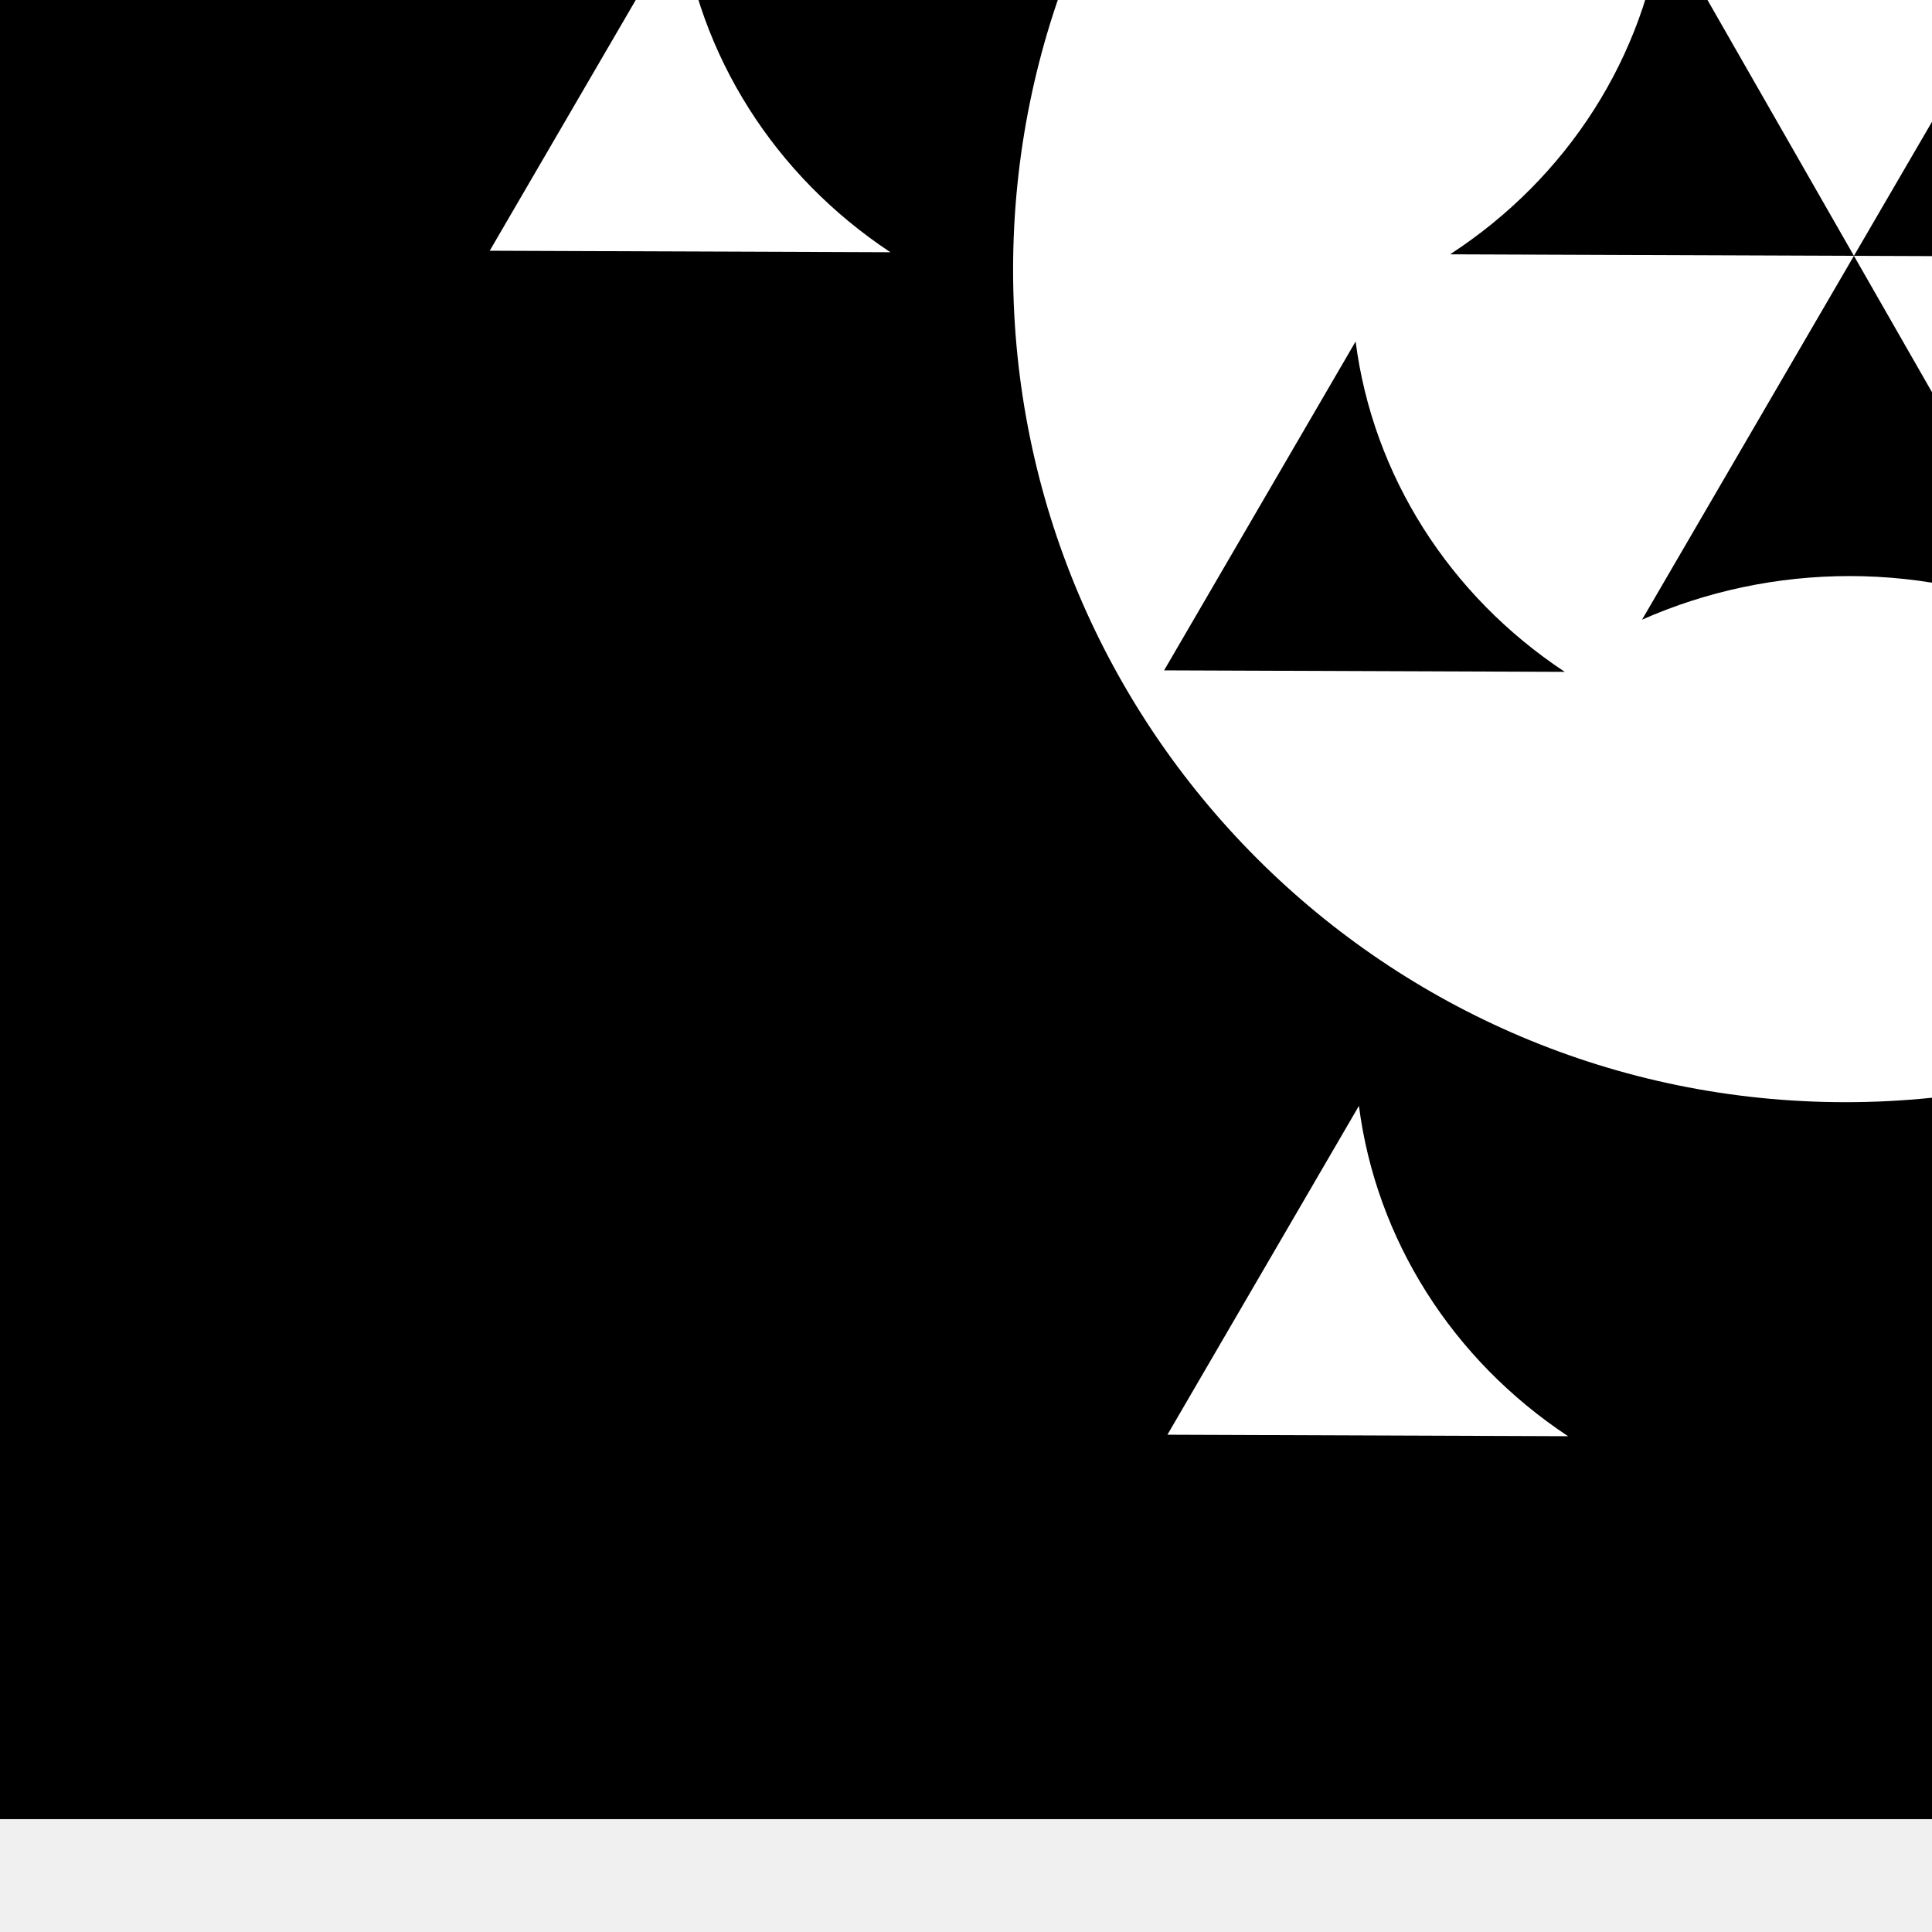
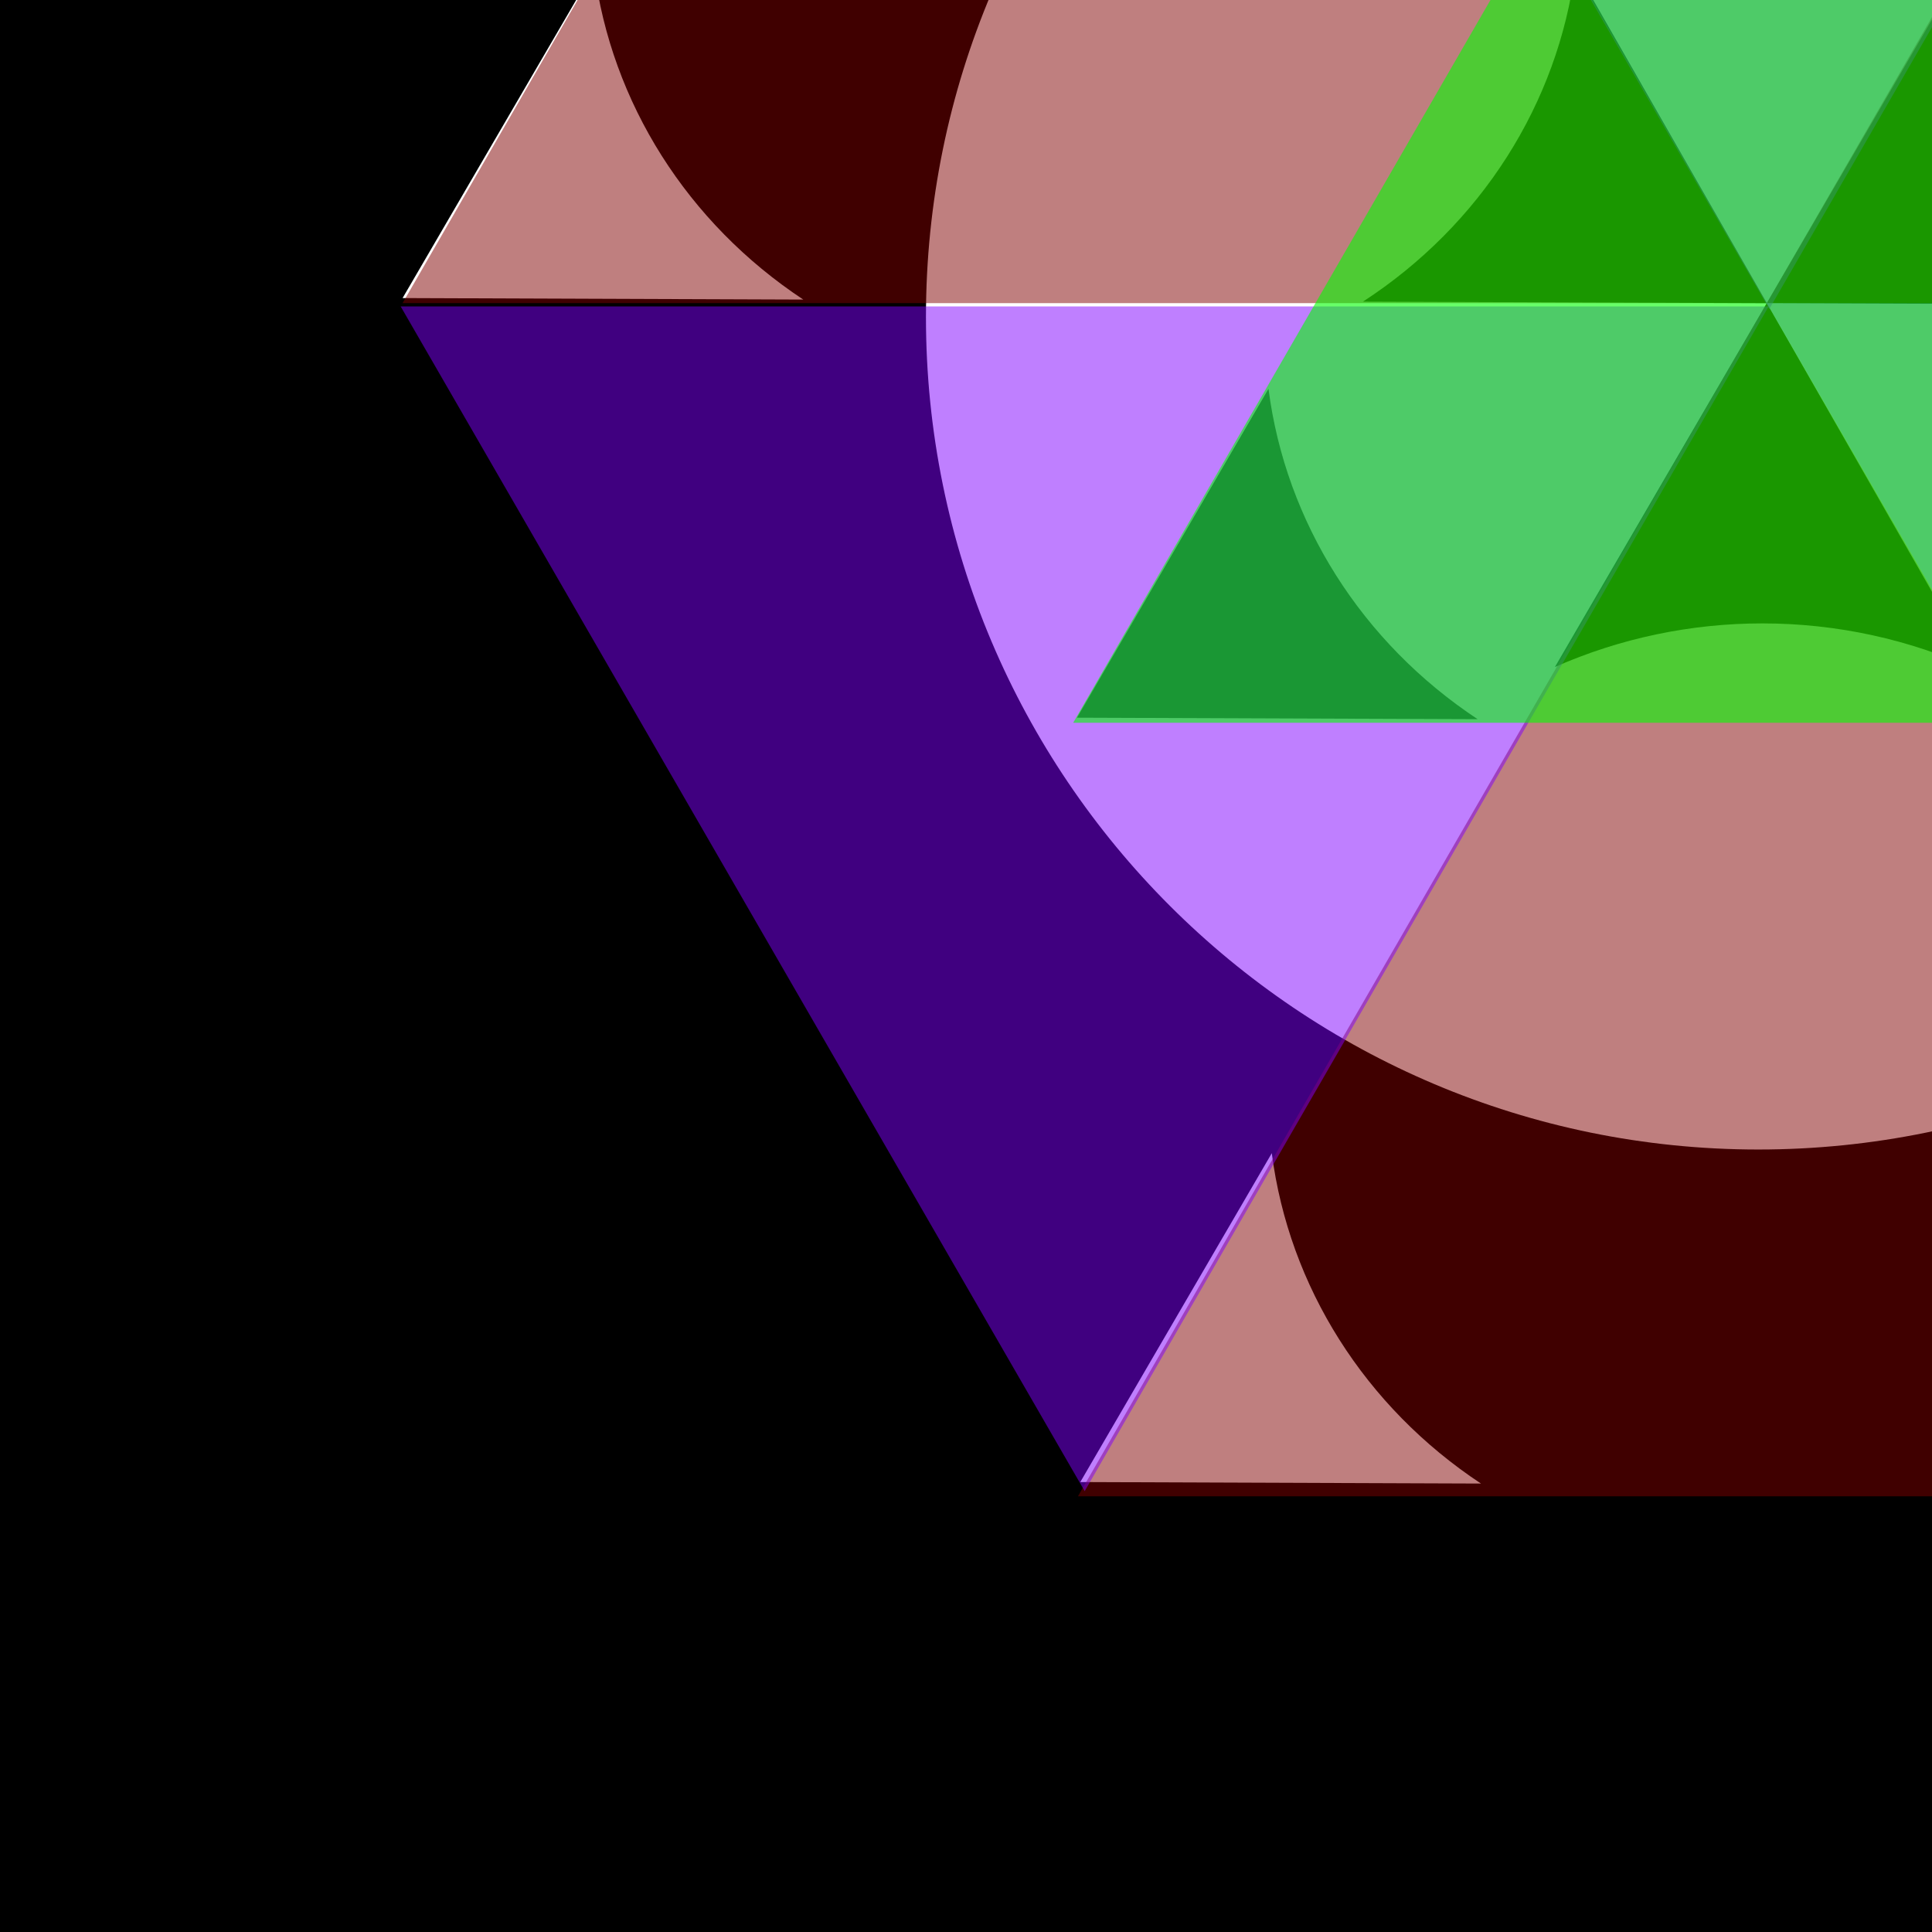
<svg xmlns="http://www.w3.org/2000/svg" width="1600mm" height="1600mm" viewBox="0 0 1600 1600" version="1.1" id="svg8">
  <defs id="defs2" />
  <g id="layer1">
-     <rect style="fill:#000000;stroke:none;stroke-width:1.245" id="rect835" width="3675.491" height="2550.579" x="-316.18" y="-1044.041" />
-     <path id="path1263" style="fill:#ffffff;fill-opacity:1;stroke:none;stroke-width:9.293;stroke-miterlimit:4;stroke-dasharray:none;stroke-opacity:1" d="m 1527.669,-465.888 a 689.335,689.335 0 0 0 -688.669,689.334 689.335,689.335 0 0 0 689.334,689.335 689.335,689.335 0 0 0 689.335,-689.335 689.335,689.335 0 0 0 -689.335,-689.334 689.335,689.335 0 0 0 -0.664,0 z m 4.938,44.743 173.958,303.919 a 409.354,390.95 0 0 0 -177.611,-38.716 409.354,390.95 0 0 0 -171.808,36.101 z m -155.812,356.012 158.55,277 158.605,-272.358 a 409.354,390.95 0 0 0 173.211,273.597 l -331.815,-1.24 173.957,303.918 a 409.354,390.95 0 0 0 -177.61,-38.715 409.354,390.95 0 0 0 -171.809,36.101 l 175.462,-301.304 -334.454,-1.248 a 409.354,390.95 0 0 0 175.903,-275.752 z m 558.497,347.514 158.551,277 -334.454,-1.25 a 409.354,390.95 0 0 0 175.903,-275.751 z m -812.621,0.424 a 409.354,390.95 0 0 0 173.211,273.597 l -331.816,-1.24 z" />
-     <path id="path1148-7" style="fill:#ffffff;fill-opacity:1;stroke:none;stroke-width:9.293;stroke-miterlimit:4;stroke-dasharray:none;stroke-opacity:1" d="m 2103.886,-764.439 -175.461,301.303 c 53.853,-23.782 112.476,-36.101 171.809,-36.101 61.497,0 122.204,13.233 177.61,38.716 z m 402.685,703.525 C 2492.278,50.914 2428.165,151.418 2330.668,214.837 l 334.454,1.249 z" />
-     <path id="path1148-7-6" style="fill:#ffffff;fill-opacity:1;stroke:none;stroke-width:9.293;stroke-miterlimit:4;stroke-dasharray:none;stroke-opacity:1" d="m 974.109,-768.658 -175.461,301.303 c 53.853,-23.782 112.476,-36.1 171.808,-36.1 61.497,0 122.203,13.233 177.61,38.716 z M 564.173,-64.709 405.568,207.649 737.384,208.888 C 641.454,145.435 578.439,45.899 564.173,-64.709 Z" />
-     <path id="path1148-7-8" style="fill:#ffffff;fill-opacity:1;stroke:none;stroke-width:9.293;stroke-miterlimit:4;stroke-dasharray:none;stroke-opacity:1" d="m 1938.031,915.392 c -14.294,111.829 -78.406,212.333 -175.904,275.751 l 334.454,1.249 z m -812.622,0.424 -158.605,272.358 331.816,1.239 c -95.93,-63.453 -158.945,-162.989 -173.211,-273.598 z" />
+     <rect style="fill:#000000;stroke:none;stroke-width:1.914" id="rect835" width="5650.335" height="3921.007" x="-126.588" y="-1674.717" />
+     <path id="path1263" style="fill:#ffffff;fill-opacity:1;stroke:none;stroke-width:9.293;stroke-miterlimit:4;stroke-dasharray:none;stroke-opacity:1" d="M 1455.507,-426.689 A 689.335,689.335 0 0 0 766.838,262.644 689.335,689.335 0 0 0 1456.172,951.98 689.335,689.335 0 0 0 2145.507,262.644 a 689.335,689.335 0 0 0 -689.335,-689.334 689.335,689.335 0 0 0 -0.664,0 z m 4.938,44.743 173.958,303.919 a 409.354,390.95 0 0 0 -177.611,-38.716 409.354,390.95 0 0 0 -171.808,36.101 z m -155.812,356.012 158.55,277 158.605,-272.358 a 409.354,390.95 0 0 0 173.211,273.597 l -331.815,-1.24 173.957,303.918 a 409.354,390.95 0 0 0 -177.61,-38.715 409.354,390.95 0 0 0 -171.809,36.101 l 175.462,-301.304 -334.454,-1.248 a 409.354,390.95 0 0 0 175.903,-275.752 z m 558.497,347.514 158.551,277 -334.454,-1.25 A 409.354,390.95 0 0 0 1863.131,321.579 Z m -812.621,0.424 a 409.354,390.95 0 0 0 173.211,273.597 l -331.816,-1.24 z" />
+     <path id="path1148-7" style="fill:#ffffff;fill-opacity:1;stroke:none;stroke-width:9.293;stroke-miterlimit:4;stroke-dasharray:none;stroke-opacity:1" d="m 2031.725,-725.241 -175.461,301.303 c 53.853,-23.782 112.476,-36.101 171.809,-36.101 61.497,0 122.204,13.233 177.61,38.716 z m 402.685,703.525 C 2420.116,90.113 2356.004,190.617 2258.506,254.035 l 334.454,1.249 z" />
+     <path id="path1148-7-6" style="fill:#ffffff;fill-opacity:1;stroke:none;stroke-width:9.293;stroke-miterlimit:4;stroke-dasharray:none;stroke-opacity:1" d="m 901.948,-729.459 -175.461,301.303 c 53.853,-23.782 112.476,-36.1 171.808,-36.1 61.497,0 122.203,13.233 177.61,38.716 z M 492.012,-25.511 333.407,246.848 l 331.816,1.239 C 569.293,184.634 506.278,85.098 492.012,-25.511 Z" />
+     <path id="path1148-7-8" style="fill:#ffffff;fill-opacity:1;stroke:none;stroke-width:9.293;stroke-miterlimit:4;stroke-dasharray:none;stroke-opacity:1" d="m 1865.869,954.591 c -14.294,111.829 -78.406,212.333 -175.904,275.751 l 334.454,1.249 z m -812.622,0.424 -158.605,272.359 331.816,1.239 c -95.93,-63.453 -158.945,-162.989 -173.211,-273.598 z" />
+     <circle id="path871" style="fill:#000000;stroke:none;stroke-width:0.265" cx="-69.652" cy="1186.213" r="0.397" />
+     <path style="fill:#800000;fill-opacity:0.503;stroke:none;stroke-width:21.047;stroke-miterlimit:4;stroke-dasharray:none;stroke-opacity:0" id="path919" d="m 1463.184,251.066 -564.901,3e-5 -564.901,-4e-5 282.45,-489.218 282.45,-489.218 282.45,489.218 z" />
+     <path style="fill:#800000;fill-opacity:0.503;stroke:none;stroke-width:21.088;stroke-miterlimit:4;stroke-dasharray:none;stroke-opacity:0" id="path919-3" d="m 2595.203,251.066 -566.009,3e-5 -566.009,-4e-5 283.005,-490.178 283.005,-490.178 283.005,490.178 z" />
+     <path style="fill:#800000;fill-opacity:0.503;stroke:none;stroke-width:21.254;stroke-miterlimit:4;stroke-dasharray:none;stroke-opacity:0" id="path919-5" d="m 2033.658,1239.154 -570.473,0 -570.473,0 285.237,-494.044 285.237,-494.044 285.237,494.044 z" />
+     <path style="fill:#8000ff;fill-opacity:0.503;stroke:none;stroke-width:21.105;stroke-miterlimit:4;stroke-dasharray:none;stroke-opacity:0" id="path919-5-6-2" d="m 2525.962,802.092 -566.466,-3e-5 -566.466,3e-5 283.233,-490.574 283.233,-490.574 283.233,490.574 z" transform="rotate(-60,956.1341,466.4476)" />
+     <path style="fill:#8000ff;fill-opacity:0.503;stroke:none;stroke-width:21.105;stroke-miterlimit:4;stroke-dasharray:none;stroke-opacity:0" id="path919-5-6-2-9" d="m 2525.962,802.092 -566.466,-3e-5 -566.466,3e-5 283.233,-490.574 283.233,-490.574 283.233,490.574 z" transform="rotate(-60,2083.836,465.8237)" />
+     <path style="fill:#8000ff;fill-opacity:0.503;stroke:none;stroke-width:21.105;stroke-miterlimit:4;stroke-dasharray:none;stroke-opacity:0" id="path919-5-6-2-1" d="m 2525.962,802.092 -566.466,-3e-5 -566.466,3e-5 283.233,-490.574 283.233,-490.574 283.233,490.574 z" transform="rotate(-60,1520.5,1446.971)" />
+     <path id="path1263-7" style="fill:#ffffff;fill-opacity:1;stroke:none;stroke-width:9.293;stroke-miterlimit:4;stroke-dasharray:none;stroke-opacity:1" d="m 3988.551,-423.48 a 689.335,689.335 0 0 0 -688.669,689.334 689.335,689.335 0 0 0 689.334,689.335 689.335,689.335 0 0 0 689.335,-689.335 689.335,689.335 0 0 0 -689.335,-689.334 689.335,689.335 0 0 0 -0.664,0 z m 4.938,44.743 173.958,303.919 a 409.354,390.95 0 0 0 -177.611,-38.717 409.354,390.95 0 0 0 -171.808,36.101 z m -155.812,356.012 158.55,277 158.605,-272.358 a 409.354,390.95 0 0 0 173.211,273.597 l -331.816,-1.24 173.957,303.918 a 409.354,390.95 0 0 0 -177.61,-38.715 409.354,390.95 0 0 0 -171.809,36.1 l 175.462,-301.303 -334.454,-1.248 a 409.354,390.95 0 0 0 175.903,-275.752 z m 558.497,347.514 158.551,277 -334.454,-1.25 a 409.354,390.95 0 0 0 175.903,-275.751 z m -812.621,0.424 a 409.354,390.95 0 0 0 173.211,273.597 l -331.815,-1.24 z" />
+     <path id="path1148-7-0" style="fill:#ffffff;fill-opacity:1;stroke:none;stroke-width:9.293;stroke-miterlimit:4;stroke-dasharray:none;stroke-opacity:1" d="m 4564.769,-722.031 -175.461,301.303 c 53.853,-23.782 112.476,-36.1 171.809,-36.1 61.497,0 122.203,13.233 177.61,38.716 z m 402.685,703.525 c -14.294,111.829 -78.407,212.333 -175.904,275.751 l 334.454,1.249 z" />
+     <path id="path1148-7-6-9" style="fill:#ffffff;fill-opacity:1;stroke:none;stroke-width:9.293;stroke-miterlimit:4;stroke-dasharray:none;stroke-opacity:1" d="m 3434.992,-726.25 -175.461,301.303 c 53.853,-23.782 112.476,-36.1 171.809,-36.1 61.497,0 122.203,13.233 177.61,38.716 z m -409.937,703.948 -158.605,272.358 331.816,1.239 C 3102.337,187.843 3039.322,88.307 3025.055,-22.301 Z" />
+     <path id="path1148-7-8-3" style="fill:#ffffff;fill-opacity:1;stroke:none;stroke-width:9.293;stroke-miterlimit:4;stroke-dasharray:none;stroke-opacity:1" d="m 4398.913,957.8 c -14.294,111.829 -78.407,212.333 -175.904,275.751 l 334.454,1.249 z m -812.622,0.424 -158.605,272.359 331.816,1.239 c -95.93,-63.453 -158.945,-162.989 -173.211,-273.598 z" />
+     <circle id="path871-6" style="fill:#000000;stroke:none;stroke-width:0.265" cx="2463.391" cy="1189.422" r="0.397" />
+     <ellipse style="fill:#00ff00;fill-opacity:0.694;stroke:none;stroke-width:13.064;stroke-miterlimit:4;stroke-dasharray:none;stroke-opacity:1" id="path1067" cx="4562.013" cy="-63.249" rx="405.961" ry="400.704" />
+     <ellipse style="fill:#00ff00;fill-opacity:0.694;stroke:none;stroke-width:13.064;stroke-miterlimit:4;stroke-dasharray:none;stroke-opacity:1" id="path1067-0" cx="3993.568" cy="916.511" rx="405.961" ry="400.704" />
+     <ellipse style="fill:#00ff00;fill-opacity:0.694;stroke:none;stroke-width:13.064;stroke-miterlimit:4;stroke-dasharray:none;stroke-opacity:1" id="path1067-2" cx="3429.506" cy="-63.54" rx="405.961" ry="400.704" />
+     <ellipse style="fill:#00ffff;fill-opacity:0.316;stroke:none;stroke-width:22.246;stroke-miterlimit:4;stroke-dasharray:none;stroke-opacity:1" id="path1067-7" cx="3990.689" cy="265.493" rx="688.917" ry="684.715" />
+     <ellipse style="fill:#ffff00;fill-opacity:0.739;stroke:none;stroke-width:13.064;stroke-miterlimit:4;stroke-dasharray:none;stroke-opacity:1" id="path1067-3" cx="3985.138" cy="276.636" rx="405.961" ry="400.704" />
+     <ellipse style="fill:none;fill-opacity:0.25;stroke:#00ff00;stroke-width:10;stroke-miterlimit:4;stroke-dasharray:none;stroke-opacity:1" id="path1067-7-5" cx="4001.911" cy="256.411" rx="1130.68" ry="1123.783" />
+     <path style="fill:#00ff00;fill-opacity:0.592;stroke:none;stroke-width:21.105;stroke-miterlimit:4;stroke-dasharray:none;stroke-opacity:0" id="path919-5-6" d="m 2021.682,598.579 -566.466,-10e-6 -566.466,0 283.233,-490.574 283.233,-490.574 283.233,490.574 z" />
  </g>
</svg>
